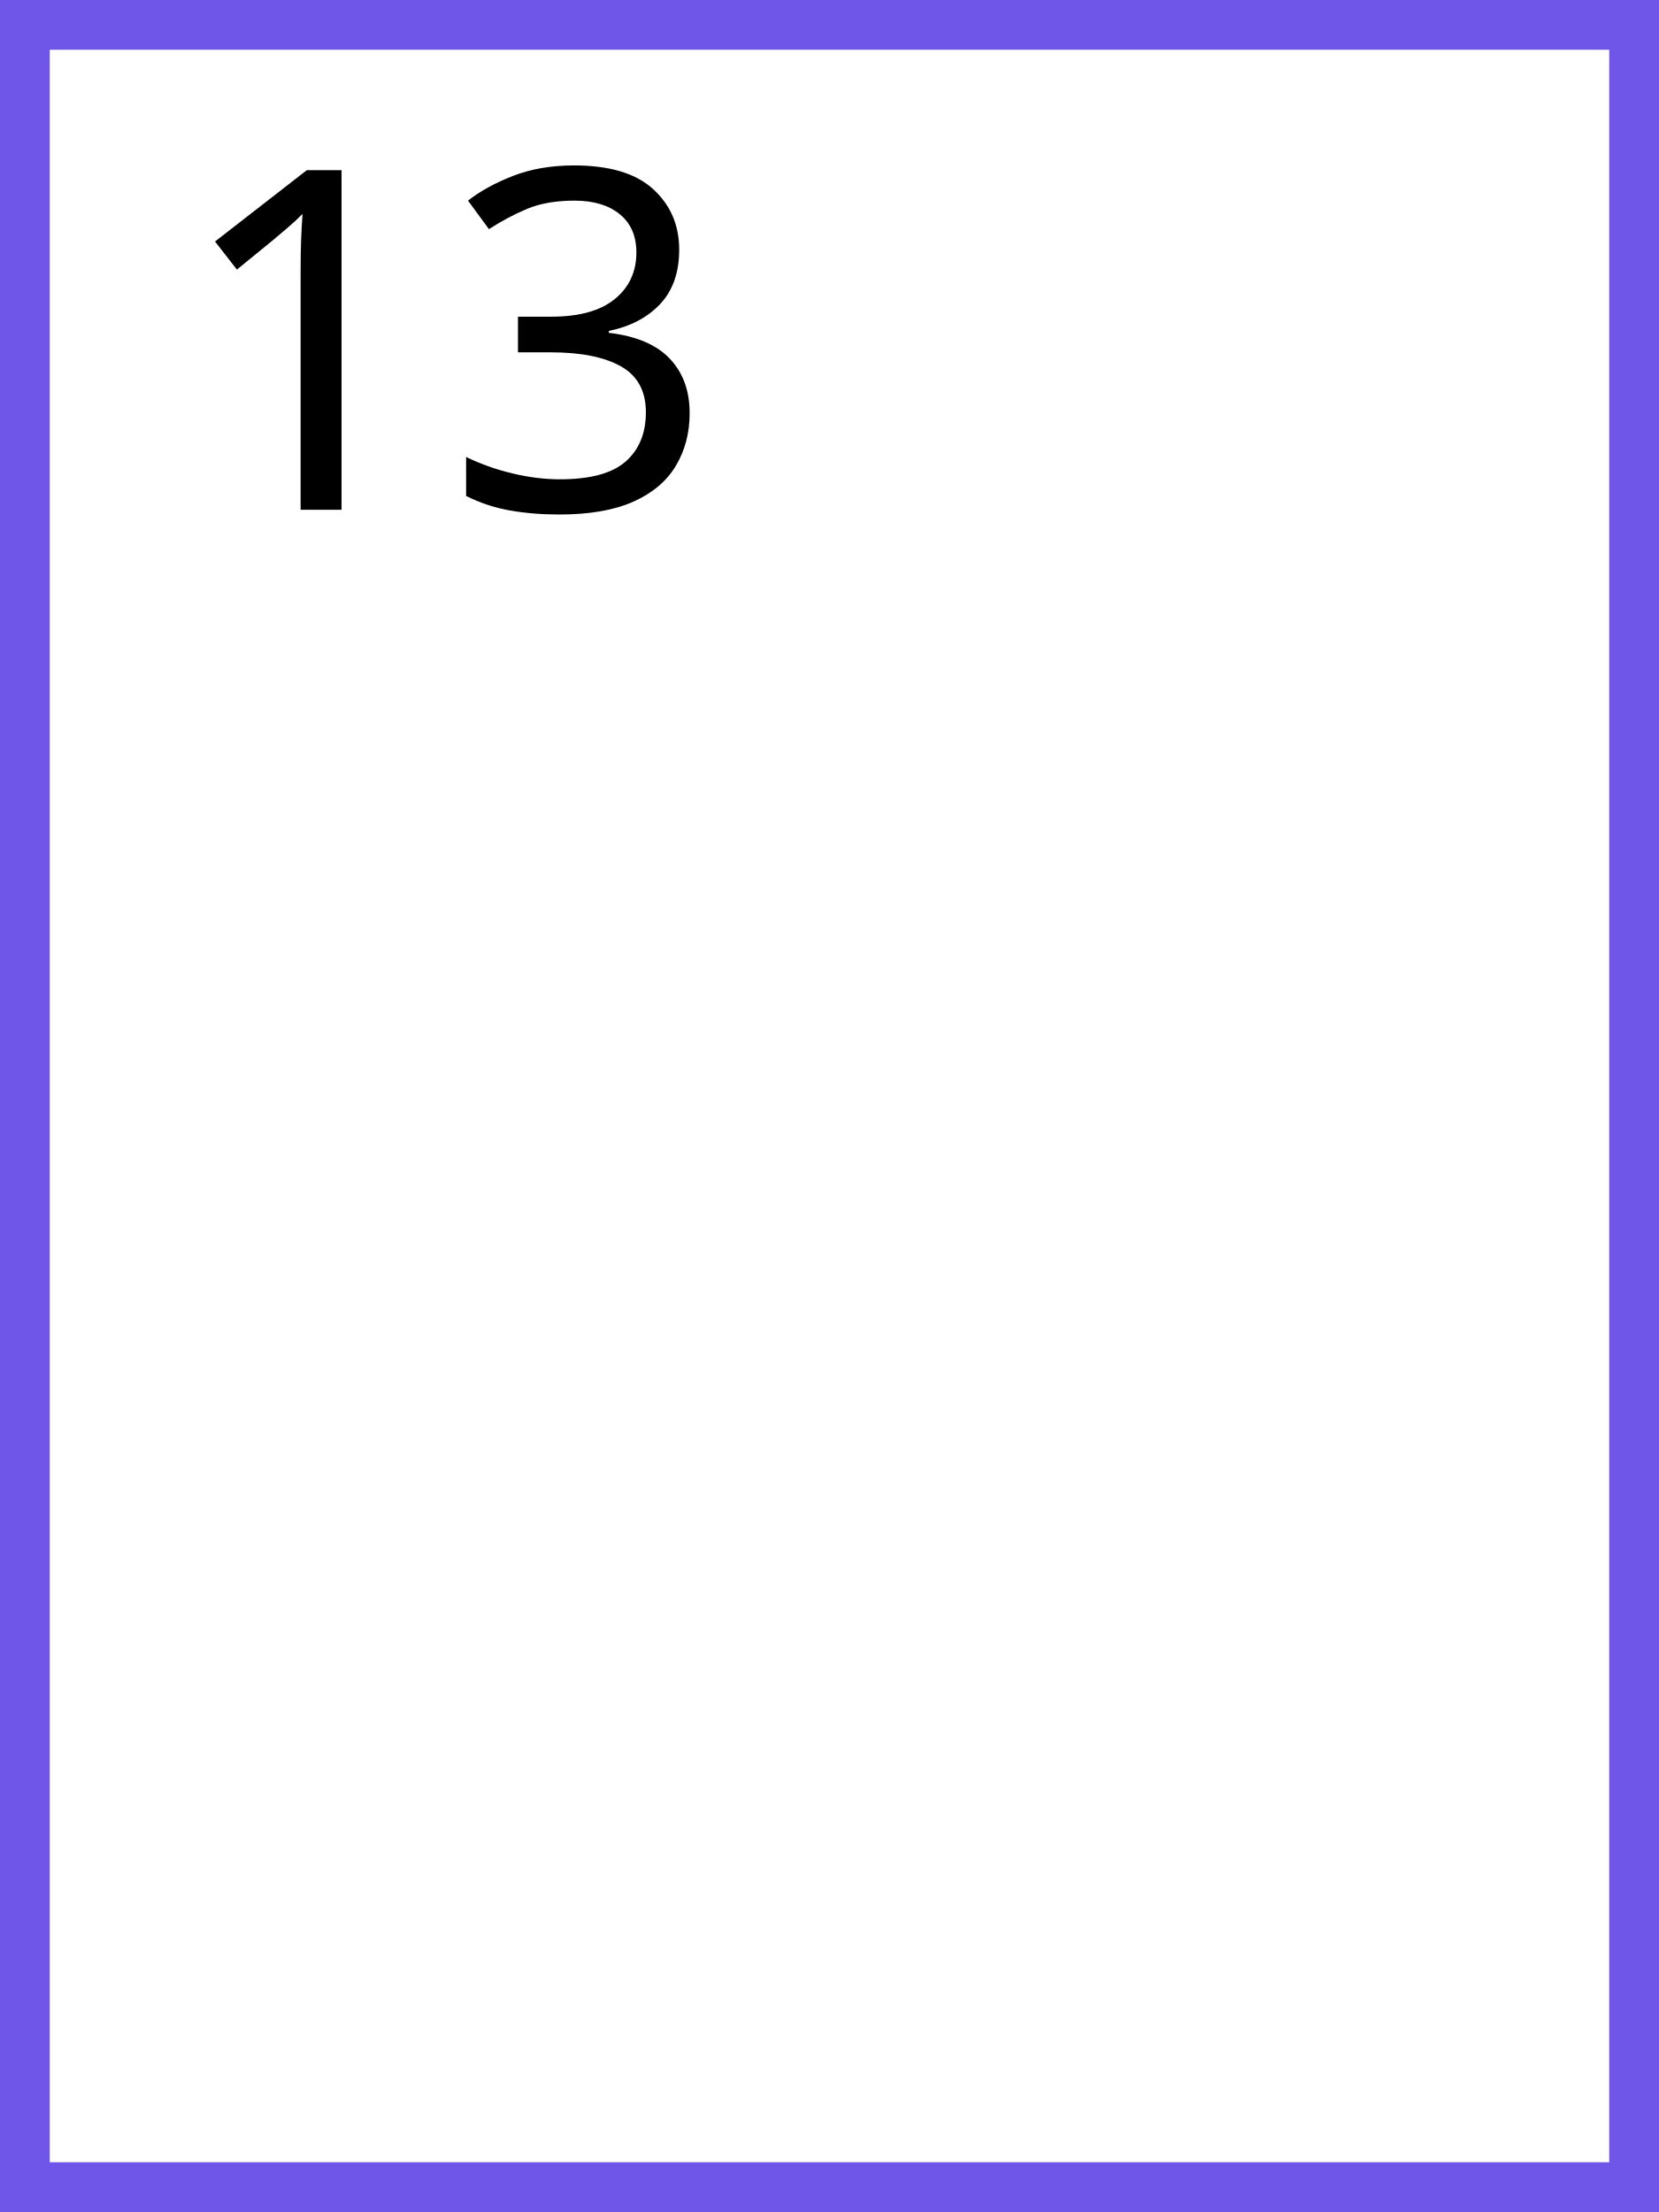
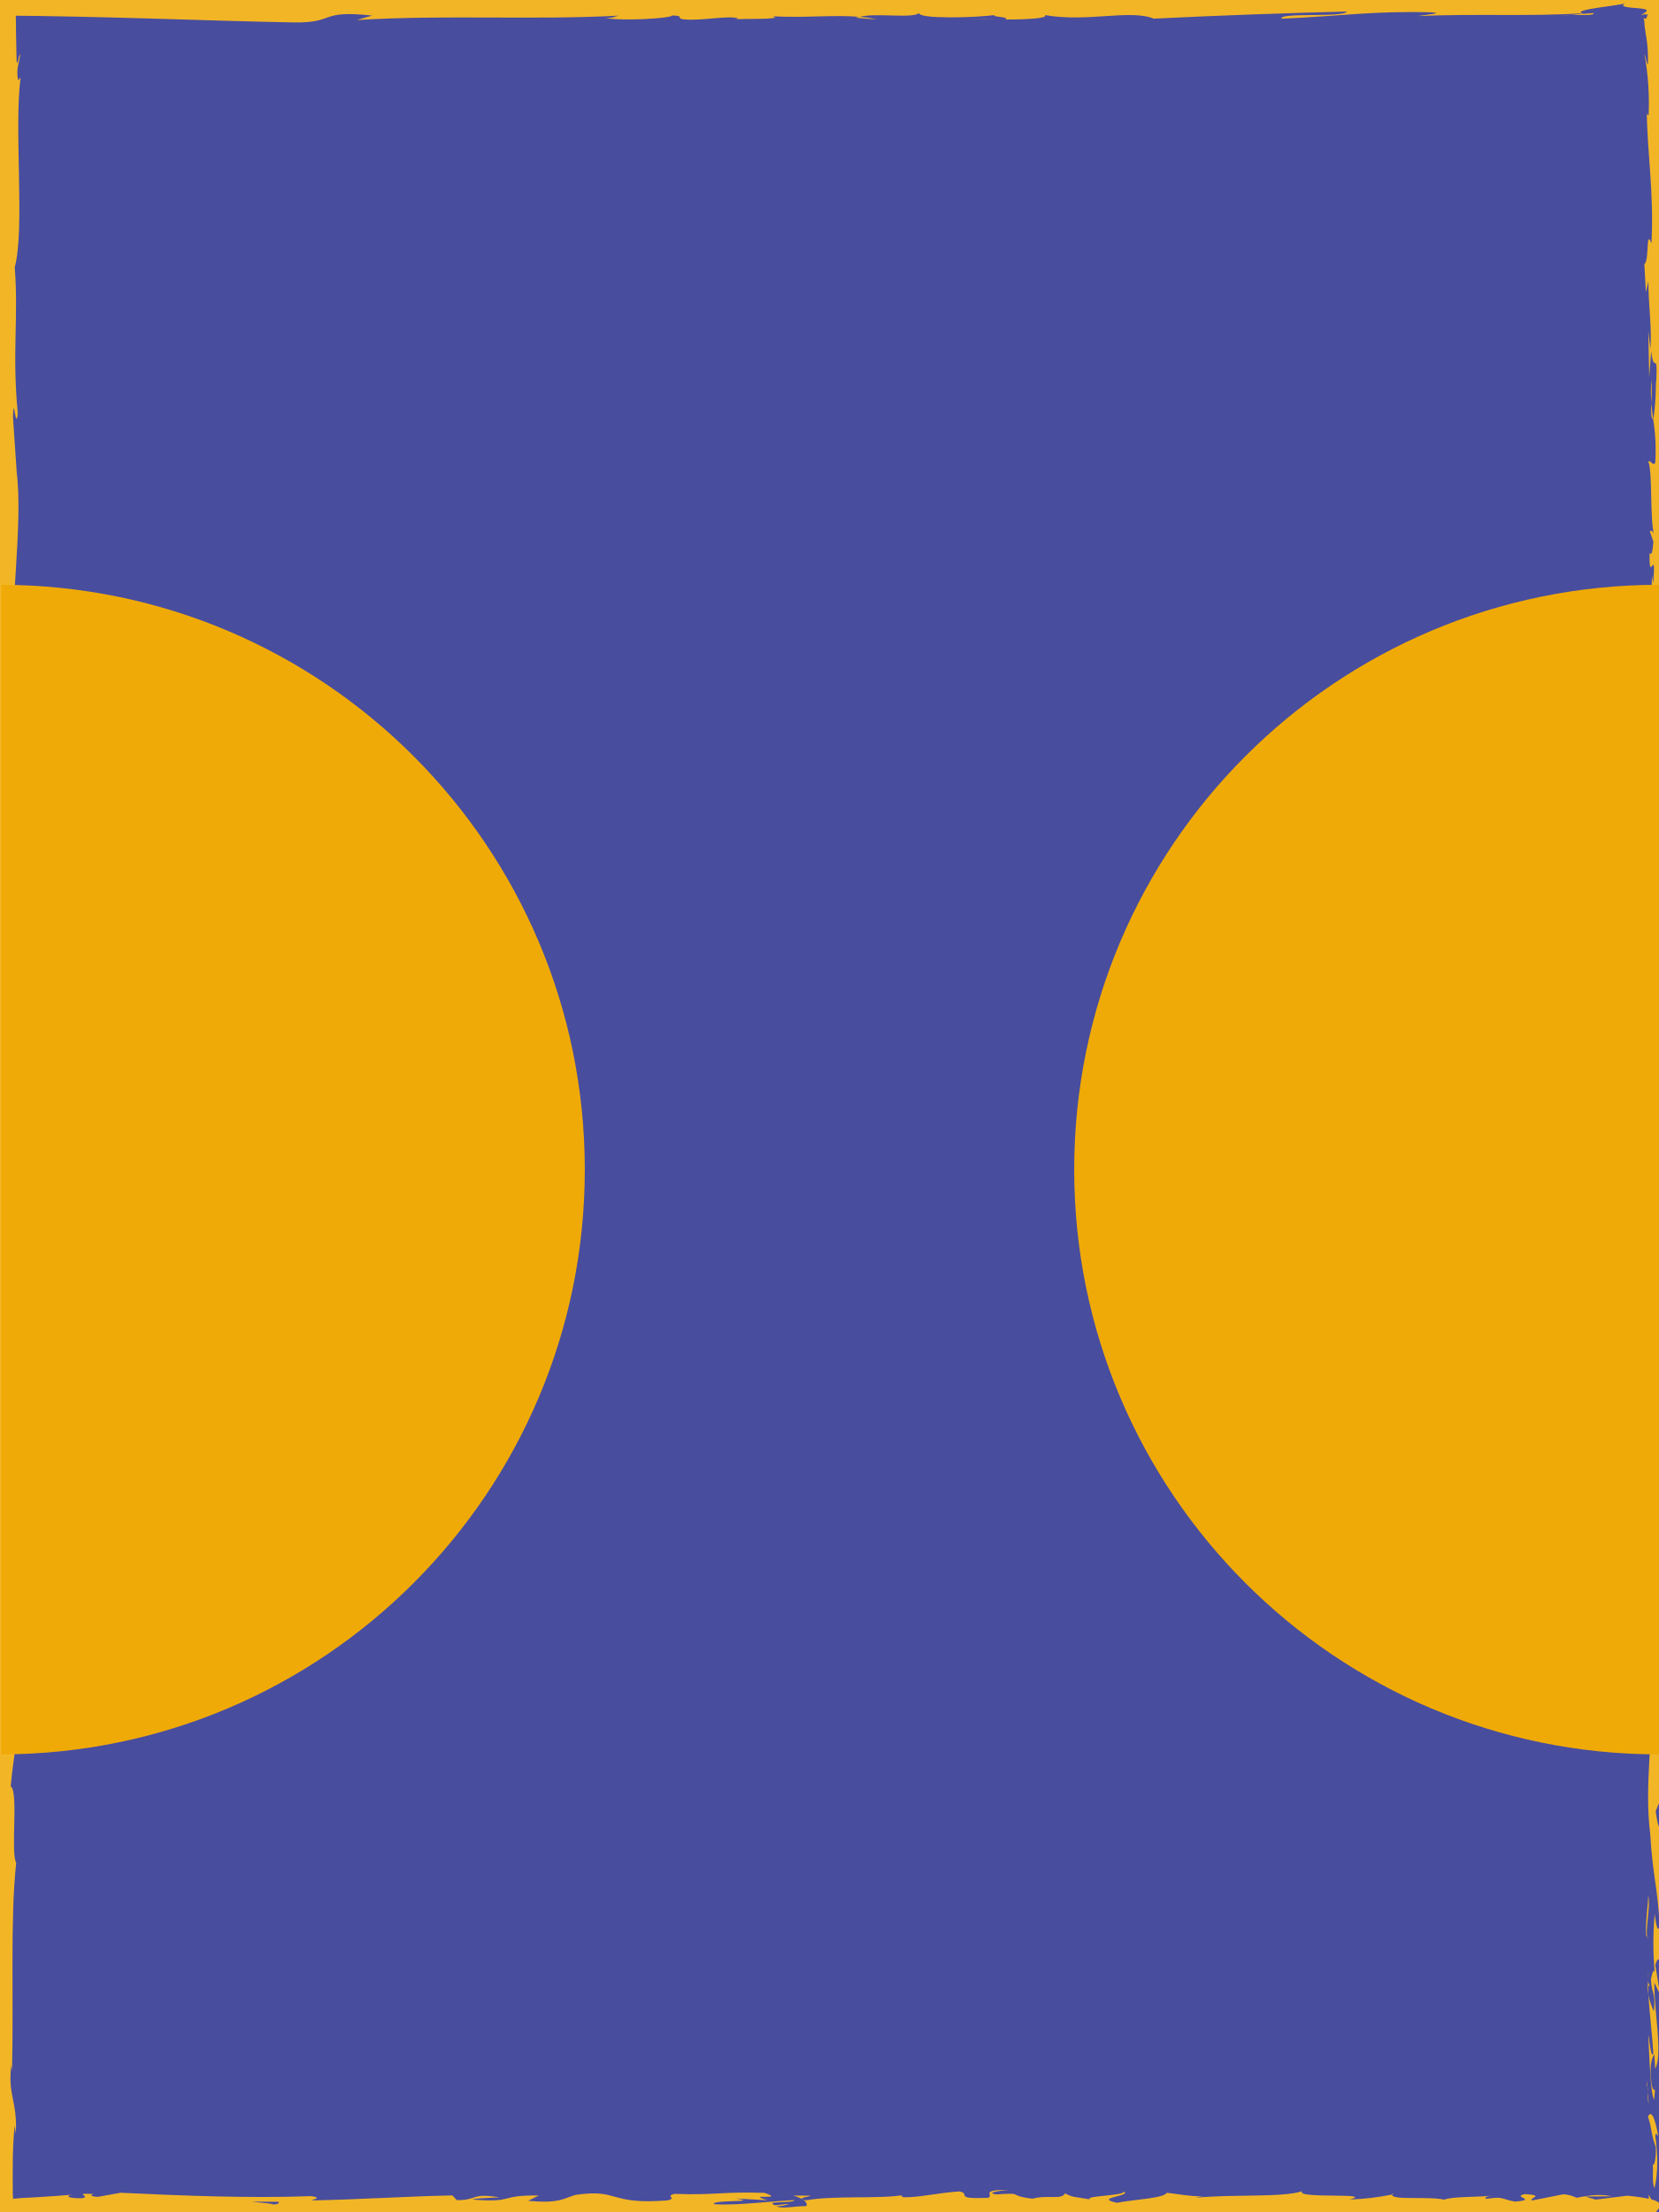
- <svg xmlns="http://www.w3.org/2000/svg" id="Layer_1" data-name="Layer 1" viewBox="0 0 600 800">
+ <svg xmlns="http://www.w3.org/2000/svg" viewBox="0 0 600 800">
  <defs>
-     <style>.cls-1{font-size:172px;font-family:MyriadPro-Regular, Myriad Pro;}.cls-2{fill:#6f56e8;}</style>
+     <style>.cls-1{fill:#484d9e;}.cls-2{fill:#f2b526;}.cls-3{fill:#f0aa07;}</style>
  </defs>
-   <text class="cls-1" transform="translate(62.46 184.36)">13</text>
-   <path class="cls-2" d="M582,18V782H18V18H582M600,0H0V800H600V0Z" />
+   <g id="BG">
+     <rect class="cls-1" x="9" y="9" width="582" height="782" />
+     <path class="cls-1" d="M582,18V782H18V18H582M600,0H0V800H600V0Z" />
+   </g>
+   <g id="Layer_2" data-name="Layer 2">
+     <path class="cls-2" d="M596.67,800c.43,1.47,1.41.64,1.22-3.42l-1.66-2.88Z" />
+     <path class="cls-2" d="M599.74,772.68c-.8-4.78-2.21-10.29-3.73-7.2,1.59,4.73.92,5.88,2.82,11,.19,4.07-.53,7.09-1.14,6.41.42,1.44-.37,6.31.67,8.5,1.28-5.29,1.33-12,.28-19C599,770.88,599.43,772.33,599.74,772.68Z" />
+     <path class="cls-2" d="M595.75,717.92a27.09,27.09,0,0,0,.43,3.57c-.07-1.13-.13-2.22-.17-3.35A1.69,1.69,0,0,1,595.75,717.92Z" />
+     <path class="cls-2" d="M503.52,793.4c-.07.1,0,.17,0,.25C504,793.51,504.16,793.41,503.52,793.4Z" />
+     <path class="cls-2" d="M595.93,715.76c0-1.12,0-2.26,0-3.41A33.66,33.66,0,0,0,595.93,715.76Z" />
+     <path class="cls-2" d="M286.8,794.08a12.54,12.54,0,0,1,3.29,1.26C289,794.34,299.47,794,286.8,794.08Z" />
+     <path class="cls-2" d="M596.54,717.88a3.48,3.48,0,0,1-.61-2.12c0,.82.05,1.61.08,2.38C596.22,718.34,596.41,718.39,596.54,717.88Z" />
+     <path class="cls-2" d="M362.16,7.06l-11.33-.2C354,7,358.11,7.06,362.16,7.06Z" />
+     <path class="cls-2" d="M5.72,575.2l.17,2.6A10.71,10.71,0,0,0,5.72,575.2Z" />
+     <path class="cls-2" d="M317.2,7.06a42.54,42.54,0,0,0-6.38-1,6.26,6.26,0,0,0-1.31.37Z" />
+     <path class="cls-2" d="M290.11,795.36l0,0Z" />
+     <path class="cls-2" d="M364.74,792c-10.79,0-5.07,1.81-7.36,2.87-12.88.52-6-1.36-10.35-2.31-8,.49-14.21,2.19-20.21,2.11-.45-.3-1.62-.41-.25-.79-8.51,1.47-25.25.07-35.16,1.91a3.63,3.63,0,0,1-1.3-.45c1.61.92,1.86,1.86,1.53,2.53-4.84,0-9,1.17-10.81,0a10.1,10.1,0,0,0,4.61-.83l-5.07.53c-4.57-1.74,6.92-.6,6.92-1.89-9.89.57-21.42,2-29,1.51-1.59-1.7,17.72-.57,7.6-2.08l11.73.65c-9-2.68,7.12.19-1.11-2.68-15.43-.49-17.26.87-32.65.37-3.46.94,1.15,1.4-2.32,2.34-21.87,1.7-17.22-4.27-33.3-2-4.16,1.13-5.78,3.28-17.23,2.15l3.9-1.92c-14.93-.19-8.52,2.76-24.17,1.46,2.78-.75,11.74-.63,9.48-.86-10.13-1.52-7.17,1.09-15,1.09l-1.61-1.7c-15.9.27-33.42,1.49-51,1.8,1-.5,4-1-.13-1.55-22.21.85-47.42-.21-68.85-1.22l-8.18,1.47c-1.91,0-3.54-.66-1.48-1-8.35-.56-.43.93-4.44,1.51-4.75.1-6.28-.85-3.27-1.29-3.43.29-7.53.59-12,.86l-3.43.2-1.75.09-.89.05H8l-.17,0c-.92.12-2,.22-3.08.3l-.13-1.71,0-.91,0-.46,0-.68c0-2.81-.06-5.58,0-8.26,0-5.36.26-10.35.68-14.5l.43,3c.6-12.09-3-13.64-1.64-24.85l.26,2.15c.64-26.24-.7-55.24,1.51-75.27-2.11-3.8.94-26-2-27.65,1.46-15,2-10.7,3-31.8C6.8,608.74,4.82,606,4.52,599l1.54-.17-1.62-9.46,1.84-5-.39-6.54c-.09,2.61-.69,5.54-1.14,5.14-.69-10.21,1.08-24.89,1.87-25.14L5.31,533.65c.62.54.84,4.58,1.23,7.78-1.57-12.89,1.62-2.34.18-14.16-.35,1.59-.91-.85-1.23-1.12.94-5.89.94-19.3.55-29.21l1.06,1.9c.27-17.92-.51-37.77-.49-57.87-.49,7.21-2.33,5.55-2.51-.34l1.63-2.36c-1-3.81-.62,6.16-1.85-1.66.19-7.51,1.85-5.05,2.38-.73l-.56-9.14c.48-.53.74,1.61,1.36,2.17-1-3.75,1.64-15.76-.12-21.17l.48-.51c0-20.1-.54-29.22-.62-45.59-1.41-.32-1.1-6.72-2.24-11.6C5,338,6.12,324.65,6,310.16c-.7-10.19-1.19-3-2-7.56,1.28-.75,1.16-15.23,2.08-7.72-.2-17.4-.25-22.22-1.29-44.22-.53,2.38-.75,5.07-1.19,3.68-.21-4,.54-9.09,1.15-8.51l.13,1c-1.92-24.7,3.74-57,1.07-76.68l.13,1.11-1.39-20.4c.22-9.38,1,5.63,1.75-1.31-2.13-22,.31-34.77-1.11-52.89C9.08,82.69,5,47,7.45,28l-.89,1.09c-.88-4.89.5-5.92.71-9.52-.69.51-.8,5.3-1.28,2.26-.1-3.59-.16-7.2-.21-10.84,0-1.75,0-3.52-.07-5.3l7.41.07L26.35,6c8.84.17,17.73.41,26.63.66,17.8.52,35.64,1.12,53.2,1.45,15.55.24,8.82-4.6,28.42-2.48L129,7.26c31.37-2,64.13.07,94.84-1.61C222,6,222,6.53,219,6.52c6.48,1.2,24,.06,24.09-.92,4.78.11,1.11.88,4,1.38,6.51.71,16.33-1.53,19.79-.34.58.2-1.83.39-3,.49,4.24-.59,19.75.14,15.69-1.24,11.52.66,22-.62,31.23.2,6-1.54,19.73.75,21.63-1.44-.82,2.26,20.2,1.82,27.49.76-2.44.68,6.34.71,3.48,1.65,8.32,0,15.94-.45,14.49-1.61,15.31,2.71,30.79-2.18,39.41,1.29,24.7-1.21,47.56-2,69.78-2.57-.81,2.26-24.56.23-23.61,2.6,21.08-.93,33.24-2.87,54.14-2.32,5.41.3-3.08,1-4.9,1.36,21-.93,40.71.2,59.45-1,0,.21-2.07.44-4,.61,3.69-.08,8.58.33,8.17-.7l-3.6.28c-5.9-1.49,14.66-3.11,15.32-3.89-1.56.73-1.19,1.15.09,1.41a23.35,23.35,0,0,0,2.49.31l1.42.11,1,.1c1.28.14,2.36.31,2.5.67.08.18-.08.41-.47.71s-1,.67-1.69,1.14a13.14,13.14,0,0,0,1.51-.45.61.61,0,0,0,.92-.16,3.24,3.24,0,0,1-.48,1.77c-.22.22-.51,0-.9-.31.07.47.14.89.23,1.27l.06.29,0,.13,0,.36c0,.48.09.92.13,1.32.18,1.61.37,2.63.54,3.62a49.39,49.39,0,0,1,.59,9.79c-.5,0-.69-2.46-1.27-3.7a98.61,98.61,0,0,1,1.52,22.29c-.3-.61-.69.57-.69-2.45C595.78,56.7,598.21,69,597.28,88c-2.16-5.63-.71,6.49-2.58,7.5l.56,10.26.9-4.11c0,9,1.33,16.93.72,24.65l-.77-6.68.35,16.85.71-9.54c1,9.1,2.36-1,1.84,11-.19-2.43,0,9-1.12,13.68v0a69.87,69.87,0,0,1,.75,15.66c-.59,1.73-2.06-1.39-2.46-.26,1.56,4.38.43,21.05,2.1,26.6-.39-1.85-1.37-1.95-1.57-1.34l1.26,3.68c-.4,4.17-.6,4.78-1.38,4.1-.23,12.52,2.37-4,1.35,10.88a27.67,27.67,0,0,1-.49-3c-.53,14.93.81,28.85.18,42.56-1.87,4.05-.46-12-2-7.35.34,19.78,2.25,41,1.81,60.09l.21-3.56c2.65,2.65-1.31,14.25-.06,23.93-.2-2.37-1.48-3.11-1.18-2.47-.43,13.11.65,26.8,1.49,46.66l-.69-2.46c-.6,7.72-.35,20.34-.66,28.69.68,2.47.57,7.24,1.56,4.34-3.88,25.73,2.08,49.08-1.15,71.9,0-2.72-.59-6.5-.6-4.33l.63,19.44c1.16-1.53.7-2.55,1.6-6.63a59.3,59.3,0,0,1,1.22,12.77c-.77-8.75-1.86.07-2.5,3.85.35-.63.74.66,1.1.34-2,10.16,2.33,1.7.94,15.57l-.61-.73c.31,5.19,1.12,10,.94,15.56-1.33,2.33-.62-5.52-1.72-5.88.08,7.86,2.53,15.51,1.2,22.63-.37-3.34-.38-8.14-.75-11.48-1.57,7.75-1.17,8.65-1.42,14.4l0-.56-.71,13.31.42-3.39c3.49,9.83.64,20,2.92,33.28-2.16-12.88-1.25-2.13-2.76-3.12-.42,3.39-.9,8.53-1.32,7.06,1.22,6.27-1,10.46.82,19.3-.49.39,0,6.7-1.27,5.29.38,8.14.85-1.93,1.46-1.24,1.67,12.55-2,29.5.27,47.55.94,15.57,2.58,18.45,3.4,32.9-.78,4.87-1.78-4-1.78-4a118.21,118.21,0,0,0,0,21.2c-.43-1.5-.79.05-1.34,2.31.13,5.95,1.78,4,1.06,11.82a27.19,27.19,0,0,1-2-5.94c.45,7,1.36,13.93,1.8,21.19-.85,1.92-1.29-4.38-1.84-6.94.38,8.16.77,21.13,2.11,23.65l.48-5.23c.07,3-1.15,1.53-1.4-.66-1.05-7,.47-10.08,1-10.48l.31,5.17c2.86-5.31-.46-20.76-.29-31.16l2.08,4.33-1.73-10.67c.54-2.27,1.7-3.82,2,1.32,1-7.46-.74-6.61.41-13,.18-.71.28-.39.36.26l-.62-7.28c.44,1.43,1.47-1.22,1.17,3.26,1.2-13.08-1.56-21.09,0-26l.12,1.1c-.7-18.15-1.52-1.76-3.31-15.37l3.76-9.16L601.06,644c.05-1.87.16-5.57.78-4.89-1.05-7-.67,1.19-1.66-2.85,1.4-9-.65-24.85,1.79-26.88-1.16-3.24-.9,8.61-1.71-1,2.62-2.74-.44-11.12.76-19.35,1.35,2.53.63,10.33,1.84,2.09-2.29-5,.5-16,.06-23-1.82-.32-.76-15.1-1.36-26.75.61.74,1-21.93,1.65-32.77l.31.32c-1.84-2.1-1.49-13.28-1.87-21.42,1.1.32,1.53,1.78,2,6.19v-7.65c-.59-1.8-.9-4.19-1.11-9.16l1.38,1.93c-.08-10.19-1.62-20.52-.7-33.63-1.28-.73-3.57,10.43-4.42-3.43.69-.52,1.87-1,2.16,2.6a32.1,32.1,0,0,1-.28-6.63l1.16,5.54c.51-6-1-3.12-.86-7.9,1,.1.7-3.53,1.48-2.84.1,1.21-.4,4.16,0,6,.18-5.39.77-11.89,1.51-14-.56.47-1.33,0-1.45-3.94-.08-10.19,1.18-3.49,1.69-9.43-.68-2.47,0-9-1.45-9.14a9.15,9.15,0,0,1,1.1-4.68c-.65-5.27-.19-24.63-1.76-18.69L602,380l-.07-.87v0c-1.47-17.28.84-35.89.21-53l.49,0c-.56-10.24-.33-22.78-1.4-30.09,0-3,.91-7.15,1.49-5.85-.37-7.83-.92-8.71-.11-20,.86,7.87.77-2.71.63,8.06.43-10.16,1.22-12.46-.13-23.38,1.27,3.72,1.59-7.65,1.22-12.49l-.91,7.13c-.18-5.44-.07-10.19,0-15l1.66,2.61c2-20.81-3.44-37.52-.06-53.36-1.16-5.5-.81,11.3-2.18,6.38.23-9.57,2.62-19.54,2.62-22.54.92-13.11-2.43-12.23-1.8-25.95-.59,1.76-2.18,3.41-2.73-6.84.21-9.58,2.48-11.77,3-5.72.05,2.29-.14,3.4-.34,3.3.22,3.1.47,7.16,1.11,3.37l-.59-1.25c.61-4.75.54-17.92,1.52-14.83-.57-7.23-1-3.09-1.28,2.27.85-12.28,0-19.19.6-31.83-.33,2-1,3.86-1,1.86.74-18.55-1.13-8.17-1.39-20.73.91-7.14,2.16,2.55,1.41-10.09.61-7.73,1.57-1.64,2,1.43-1.14-11.52.76-21.53,1-28.11l.47,6.07c-.28-3.63-.27-6.61-.27-9.63L606,34.31c.21-3.56.22-6.58.71-6.51-.78-3.68-2,2.81-3-4.48a80.84,80.84,0,0,0,.1-9.22,41.89,41.89,0,0,1,.11-4.35,9.58,9.58,0,0,1,.25-1.57,5.41,5.41,0,0,1,.47-1.47c0,1.13-.05,2.1-.07,3,0,.7,0,1.29,0,1.79a12.12,12.12,0,0,0,.11,2c.12.75.35.47.59.12.5-.7,1.09-1.69,1.22,4.64a69,69,0,0,1,0-9c.18-.54.33.5.42,1.48.09-.93.16-1.76.22-2.52s0-1.32.07-1.93,0-1.24,0-1.81c.05-2.3,0-4.08,0-5.48a23.58,23.58,0,0,0-.73-5.39c-1.78.31-3.62.64-6.43.9-1.4.13-3,.23-5,.31l-3.2.09c-.74,0-1.55,0-2.45,0,1.89-.88-3.43-1.68-5.85-1.49,6,0,2.86,1.48-2.62,2.16-9.5-.69-10.33.51-15.31.43l5.68.33c-1.92.89-6.67.77-13.3,1.05-.56-.69,6-.48,3.66-.78C554.2-1.85,544.94-5,534.68-4c-4.75-.6-.46-1.66-4.63-2.07-11.49,1.15-12.45-1.22-24.53-.27,3.48,1.2,4.09.91-4.42,2.07L521-5.09,508.22-3.36c6,0,12.65-.75,16.24-.54-6.07,1-5.45.67-2.58,1.66-8.2-1.79-16.26,1.05-25.74-.16l.29-3c-14.26-1.31-25.33,1.52-43.83.78l5.94.51c-2.48,1.17-11.42.16-17.42.64.56-1-3.19-1.35-5.74-2,.31.73-13.55-.07-15.23,1.9l-8.26-1.3C396.94-5.32,394.83-2,380.46-2.31c4.33-1.07-2.2-1.77,7.43-2.54-4.8,0-9.11-.19-9.19.49C375.9-5,365.4-3,361-4c-2,.43-2.68,1.46-8.07,1.38-.58-.2,0-.49,0-.49,0,.49-8.43.67-3.72,1.76-14.77-3.08-41.3.22-54.16-2.42-10.47.33-23.08.65-32.58.72.61-.3,0-.49,1.83-.39-13.11-.92-8.06,2.83-23,1.81-7.62-1.6,7.92-.86,3.17-1.47-2.07-3.25-18,.44-28-1.45l2.43-.19c-7.67-1.11-18.72,1.23-31.26,1,0,0,.61-.29.08-.49C179.13-2.54,162.9-2,150.84-1.53c3.76-1.27,5.48-.67,3.19-2-5.4.18,1.59,2.07-9.2,2.43-3.51-.69-11.3-1.3-12.33-2.68l10.18-.08c-5.22-1.78-13.18.07-18.54-.24l.69-.78c-15.6.25-15.82,2.21-32.59,2.07L94-2.18c-9.16,2-7.68-1.09-16.82.36l-2.77-2c-6,.48-21.17,1.91-32,2.28C48.52-3,61.2-3.73,69.05-4.6c-6,0-20.36.15-23.49,1.12C48-3.67,51-4.15,53.41-3.85q-11,2.33-29,2.28c.69-1.25-2.4-1.79-7.17-2-2.38-.13-5.19-.19-8.16-.23L-4-4c0,2.37-.1,4.7-.15,6.93,0,1.13-.08,2.24-.12,3.32,0,.54-.05,1.08-.07,1.6,0,.2,0,.4,0,.6l0,.5a28.86,28.86,0,0,1-1.09,6.4c1.42,21.12-.6,41.9-.37,66.51,3-8.72.08,7.19,3.14,5.68.19,5.73.14,7.92,0,8.43l-1.83,17.37c-.89,4.12-.67-5.45-1.36-4.92C-6.22,121-7.28,113.68-8.09,122c1.09-1.71,1.57,4.36,1.15,11.52l1.41-10.08c1.63,17.54-2.57,15.16-1,32.84l-1-5.59c.57,9.07,0,33.47,2.44,42.36-.35,1.61-1.19,3.72-1.41-.27-.37,21.68,2.61,48.27,1.1,65.12l-.75-1.65c.22,4.05,1.41,7,.66,12.11-.31-.26-.75-1.63-.79.24.25,2.14,1.31,10.75.87,16.11l-.84-4.58c-1,21.14,2.05,32.45,2.56,50.19-2.2-.05-2.92,16.59-3.27,24.9l-.31-.29c-.28,24.62,1.82,41.83,2.68,64.63-2.39,14.16-1,48-2.34,70.71.4-3.48,1.72.56,1.94,4.61-.45,5.34,1.53,14.76-.49,13.91l0-1.9c-2,4-1.46,15-1.51,23.56l2.64,1.41c-3.84,22.41,1.41,58.72-2,70.95.66,5.41.65,12.11,1.31,17.47L-6.36,620c-.36,15-.54,22.46-.2,41l-1-3.78c-.09,10.45,4.09,13.19,4.17,22.83l-2.11,2.9c0,18.22-1.83,36.67.09,54.68-.31-.3-.92-.83-1-3.78,0,8.58-1.43,33.18,1.47,30.07-.94.1-1,4.8-.69,10.71.14,2.95.38,6.2.62,9.33.13,1.57.26,3.1.38,4.55.06.73.12,1.43.18,2.11s.11,1.17.16,2.27l-.35-.58a2,2,0,0,0-.34-.51l-.7-.77.16.77a3,3,0,0,1,.08.51l.08.59c.11.76.21,1.47.3,2.15.18,1.26.35,2.39.51,3.45.3,2,.55,3.63.75,5.37,2-.2,4.13-.36,6.69-.5l8.3-.38c2.75.18,2.41,1.12-1.24.76,9.16.73,7.14-1.32,18.25-.58L24,804c9.43.11,8.68-.37,13.87-1.4,5.92-.56,17.88.35,19.27,1.61,1.27-.77,6.43-1.8,12-1.44.74.48-1.28.78-2.3.92,15.77.95,23.44-1.62,34.28-.25.23.46.93.69,1.83.83-12.52,0-22.6-.11-21.66-.21,0,1.28,10.11,1.51,2.07,3.28,8.12-1,22-3.07,31.86-2.47a6,6,0,0,1,1.3.45l-1,.14a36.86,36.86,0,0,0,6.23-.2c3.15.21,5.15.36,8.17.38,1.16,1.06,11.59.57,16.64.63-.42-1.41,6.18-1.18,0-2.34.8.1-1,.16-4.31.22-.76,0-1.65.07-2.15.15l.35-.13-12.54.1a40.26,40.26,0,0,1,13.72-.54c2.59-.9,5.44-1.83,7-2.26,6.91,2,20.21,3,22.06,4.22,15.4-.78,36.28-.52,46-3.16,4.38-.34,5,.76,6.67,1.18-2.53.26-5.54.22-6.9.6,8.75-.68,25.93-.26,28-2.11,11,.83-6.2,1.7,9,1.4l-2,.56c29.82,3,48.48-4.71,81.55-.92-2.29-.23-3.44-.34-3.9-.65,37.69,1.67,77.68-1.57,114.88,1.08,10.57.53,11.72-.64,18.17-1.54l2.29,1.51,11-1.74c15.64-1.28,27.09,3.7,46.9,1.29l-2.56-1c7.12.2,22.54-.6,21.35.57a9,9,0,0,1,5.11-.52l.22.79,17.48-1.36c13.54.57-2.12,3.14,17.64,3.29,7.35-.3,20.93-2.3,18.17-2.83-3,0-7.58-.49-7.8-1.28l6.72-.41c1.22-2.33,6.39-4.71-10.11-6.34l-11.5,1.42-3.7-1.12,9.68-.08c-5.49-1.06-9-.12-12.87.53a11.51,11.51,0,0,0-4.82-1.25l-11.28,2.23c-1.37-.91,5.06-1.81-2.51-2.31-5.29,1,5.07,2-3.69,2.72-5.5-1.06-3.89-1.92-10.35-1-.9-.6.46-1,3-1.24-5.74.71-15.2.3-18.17,1.54-5.73-1.31-19.4.34-18.83-1.87a92.56,92.56,0,0,1-15.4,1.82c9.64-2.63-19.76-.15-17.21-3-7.14,2.37-25.78,1-38.42,2.37a9.66,9.66,0,0,1,3.21-.45c-7.11-.2-9.18-.91-13.75-1.36-.91,2-12,2.41-18,3.62-8.72-1.89,5.3-2.3,2.56-4.12.44,1.59-15.15,1.59-12.18,2.91-6.67-1.17-5.75-.57-9.19-2.19-1.17,2.45-6.21.41-11.74,1.92-9.65-1.21-2.48-2.3-13.08-1.55C355.31,792.89,364.74,792,364.74,792Zm-252.15,4.23v0l5.21-.08Zm-21.19,0c2.58.05,5.79.06,9.19.05.74.49-.06,1-2.19,1C99.56,797,94.56,796.69,91.4,796.28ZM136.22,806c-3.35.2-4.48-.08-4.94-.37,1.59,0,3.44-.07,5.87-.17.1-.05.3-.11.4-.17A3.42,3.42,0,0,1,136.22,806Z" />
+     <polygon class="cls-2" points="6.41 598.8 6.06 598.83 6.37 600.68 6.41 598.8" />
+     <path class="cls-2" d="M597.27,495.31a4.25,4.25,0,0,0-.36,1.53A6.15,6.15,0,0,0,597.27,495.31Z" />
+     <path class="cls-2" d="M597,545.72l-.5,7.13C596.74,549.77,596.87,547.52,597,545.72Z" />
+     <path class="cls-2" d="M596.25,584.48a1.85,1.85,0,0,0,.61.76v-.07Z" />
+     <path class="cls-2" d="M568.2,5.4c-.53,0-1,0-1.5.06C563.19,5.73,565.58,5.63,568.2,5.4Z" />
+     <path class="cls-2" d="M597.89,151.6c-.26-1.95-.51-3.87-.67-5.9C597.11,149,597.09,151.5,597.89,151.6Z" />
+     <path class="cls-2" d="M363.4,7.09s0,0,0,0h-1.26Z" />
+     <path class="cls-2" d="M597.25,137.17a51.76,51.76,0,0,0,0,8.53A78.28,78.28,0,0,0,597.25,137.17Z" />
+     <path class="cls-2" d="M595.62,752.48l-.06,1.87c.09,0,.17.08.22.22Z" />
+     <path class="cls-2" d="M595.78,754.57l.17,2.07A6.42,6.42,0,0,0,595.78,754.57Z" />
+     <path class="cls-2" d="M596.3,761l-.35-4.37A14.54,14.54,0,0,0,596.3,761Z" />
+     <path class="cls-2" d="M596.27,701.17l-.51-.59A.78.78,0,0,0,596.27,701.17Z" />
+     <path class="cls-2" d="M596.12,685.58c-.12,3.71-1.09,9.33-.77,14.52l.41.48C595,698.14,597,689.11,596.12,685.58Z" />
+     <polygon class="cls-2" points="596.6 231.22 595.81 236.49 596.98 239 596.6 231.22" />
+   </g>
+   <g id="Layer_6" data-name="Layer 6">
+     <path class="cls-3" d="M211.5,423c0,116.64-94.42,211.23-211,211.5v-423C117.08,211.77,211.5,306.36,211.5,423Z" />
+     <path class="cls-3" d="M600.5,211.5v423H600c-116.81,0-211.5-94.69-211.5-211.5S483.19,211.5,600,211.5Z" />
+   </g>
</svg>
